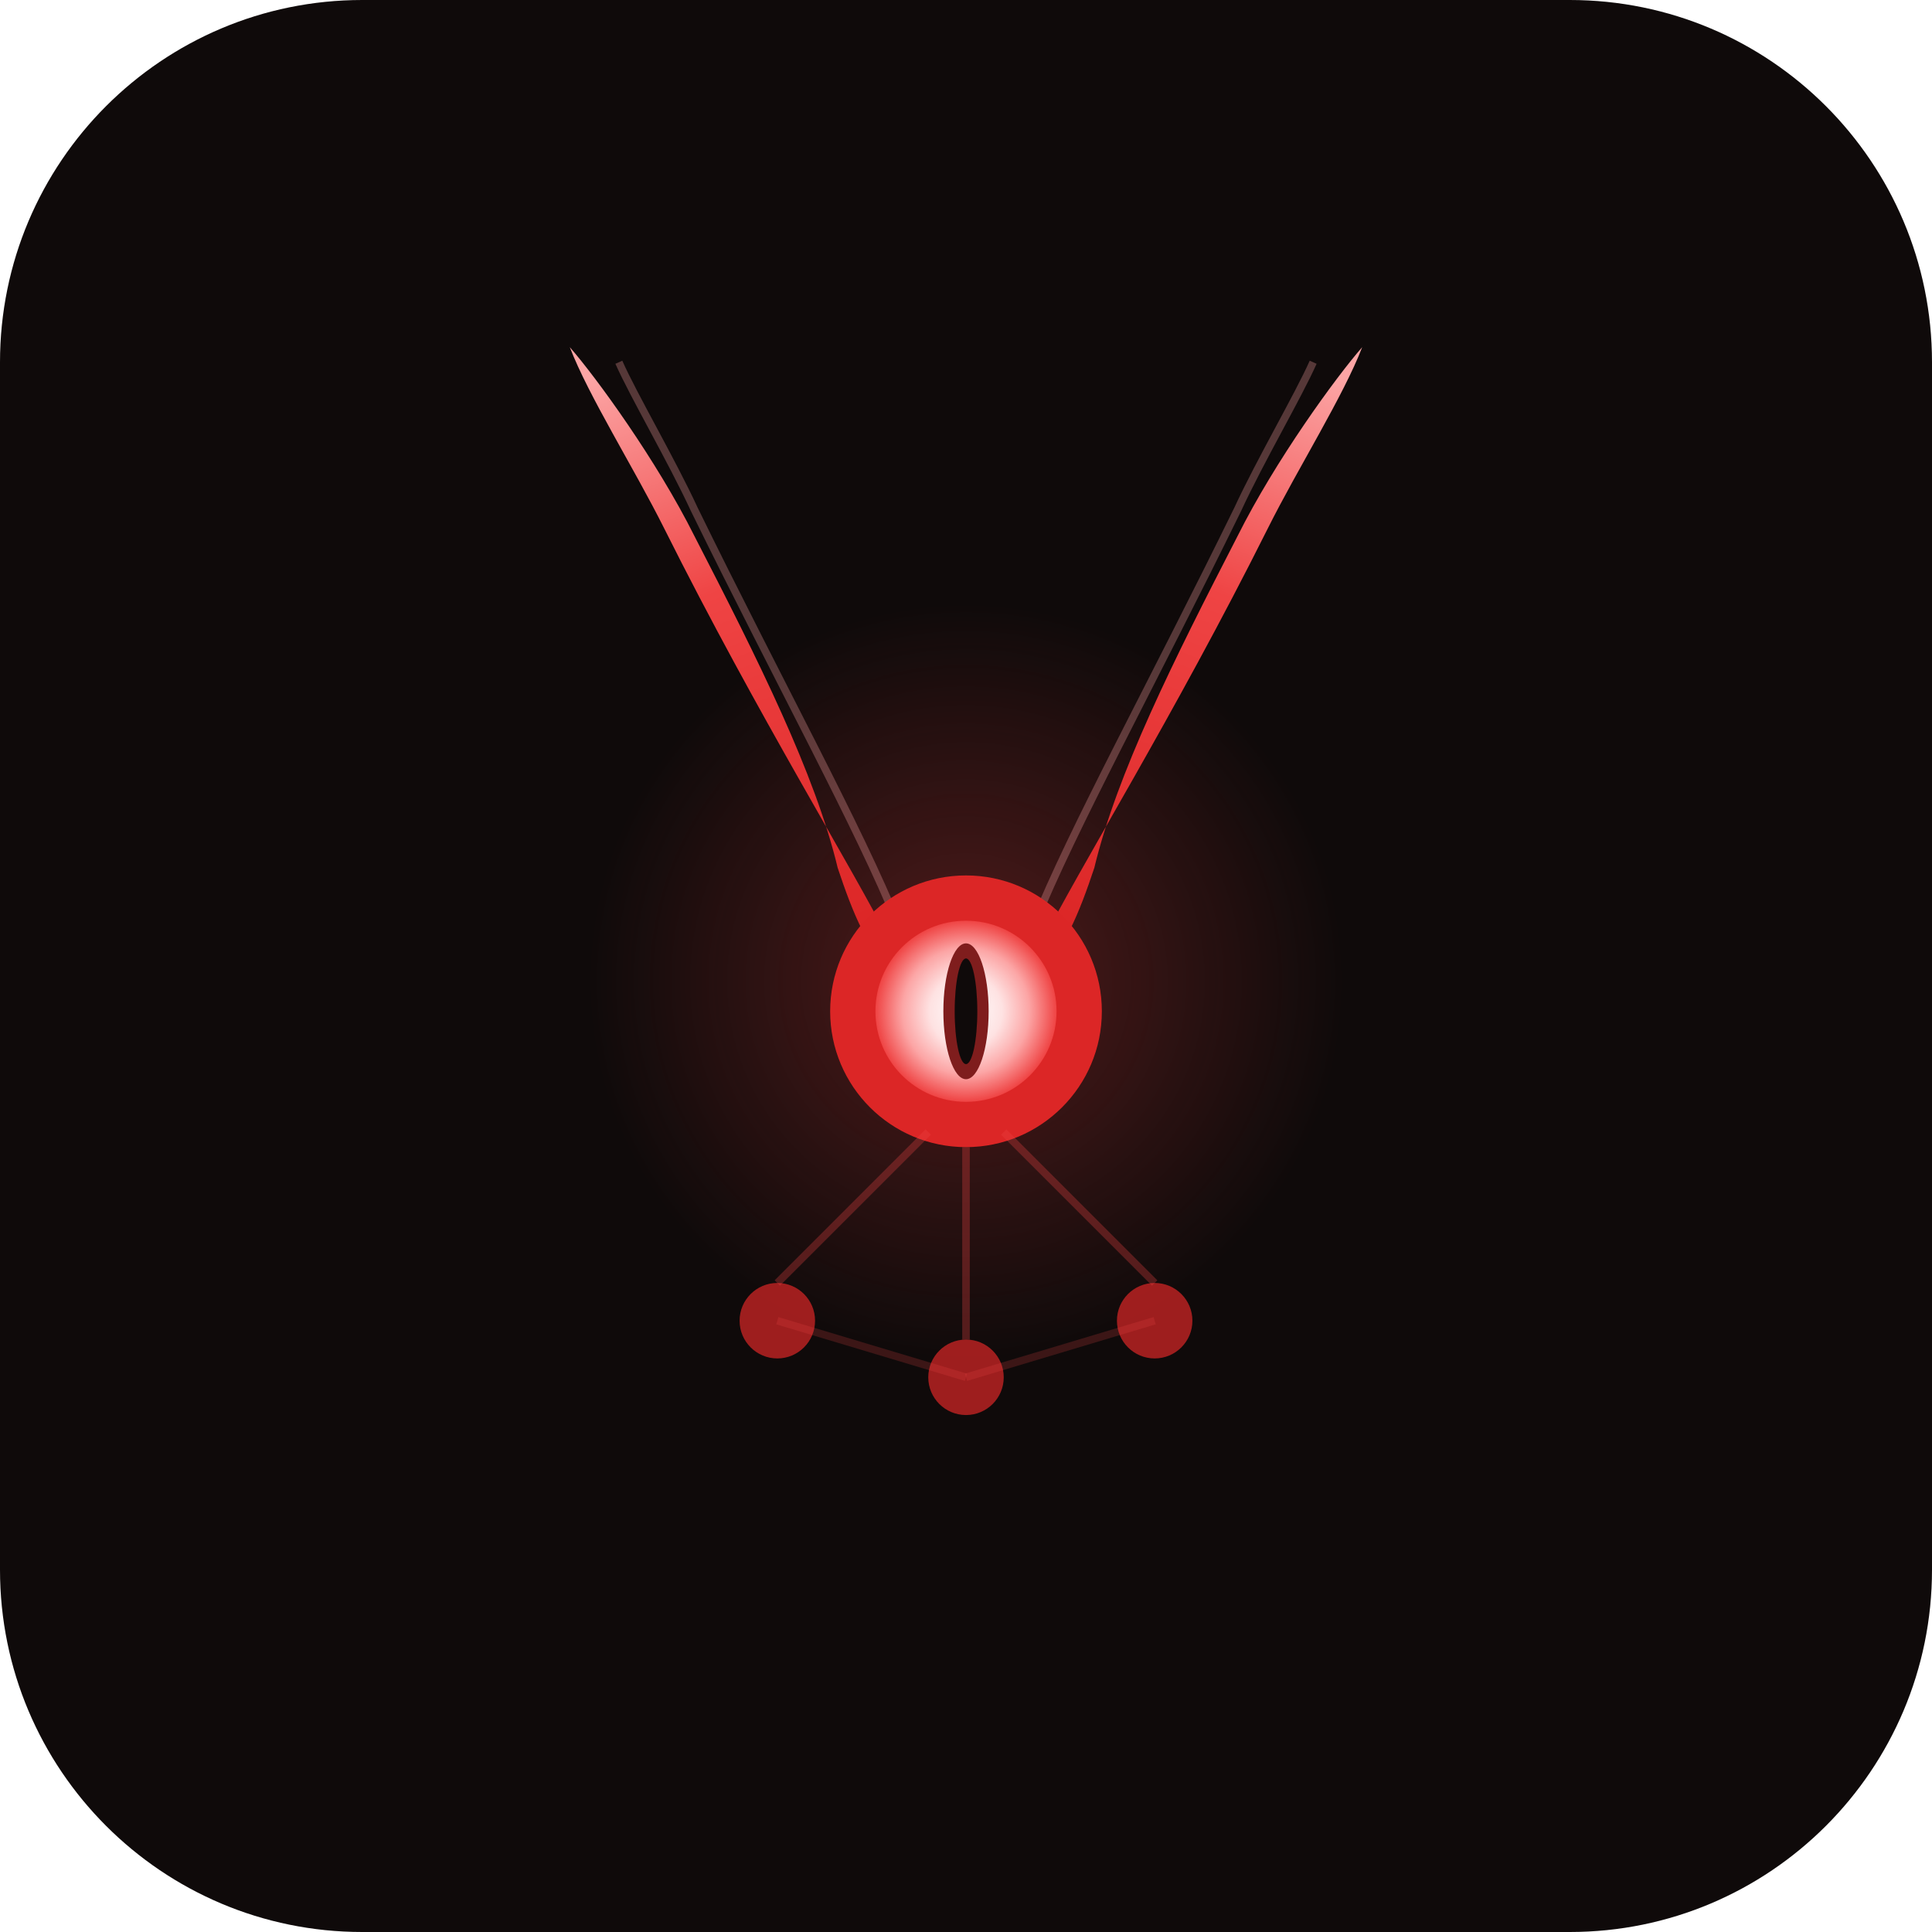
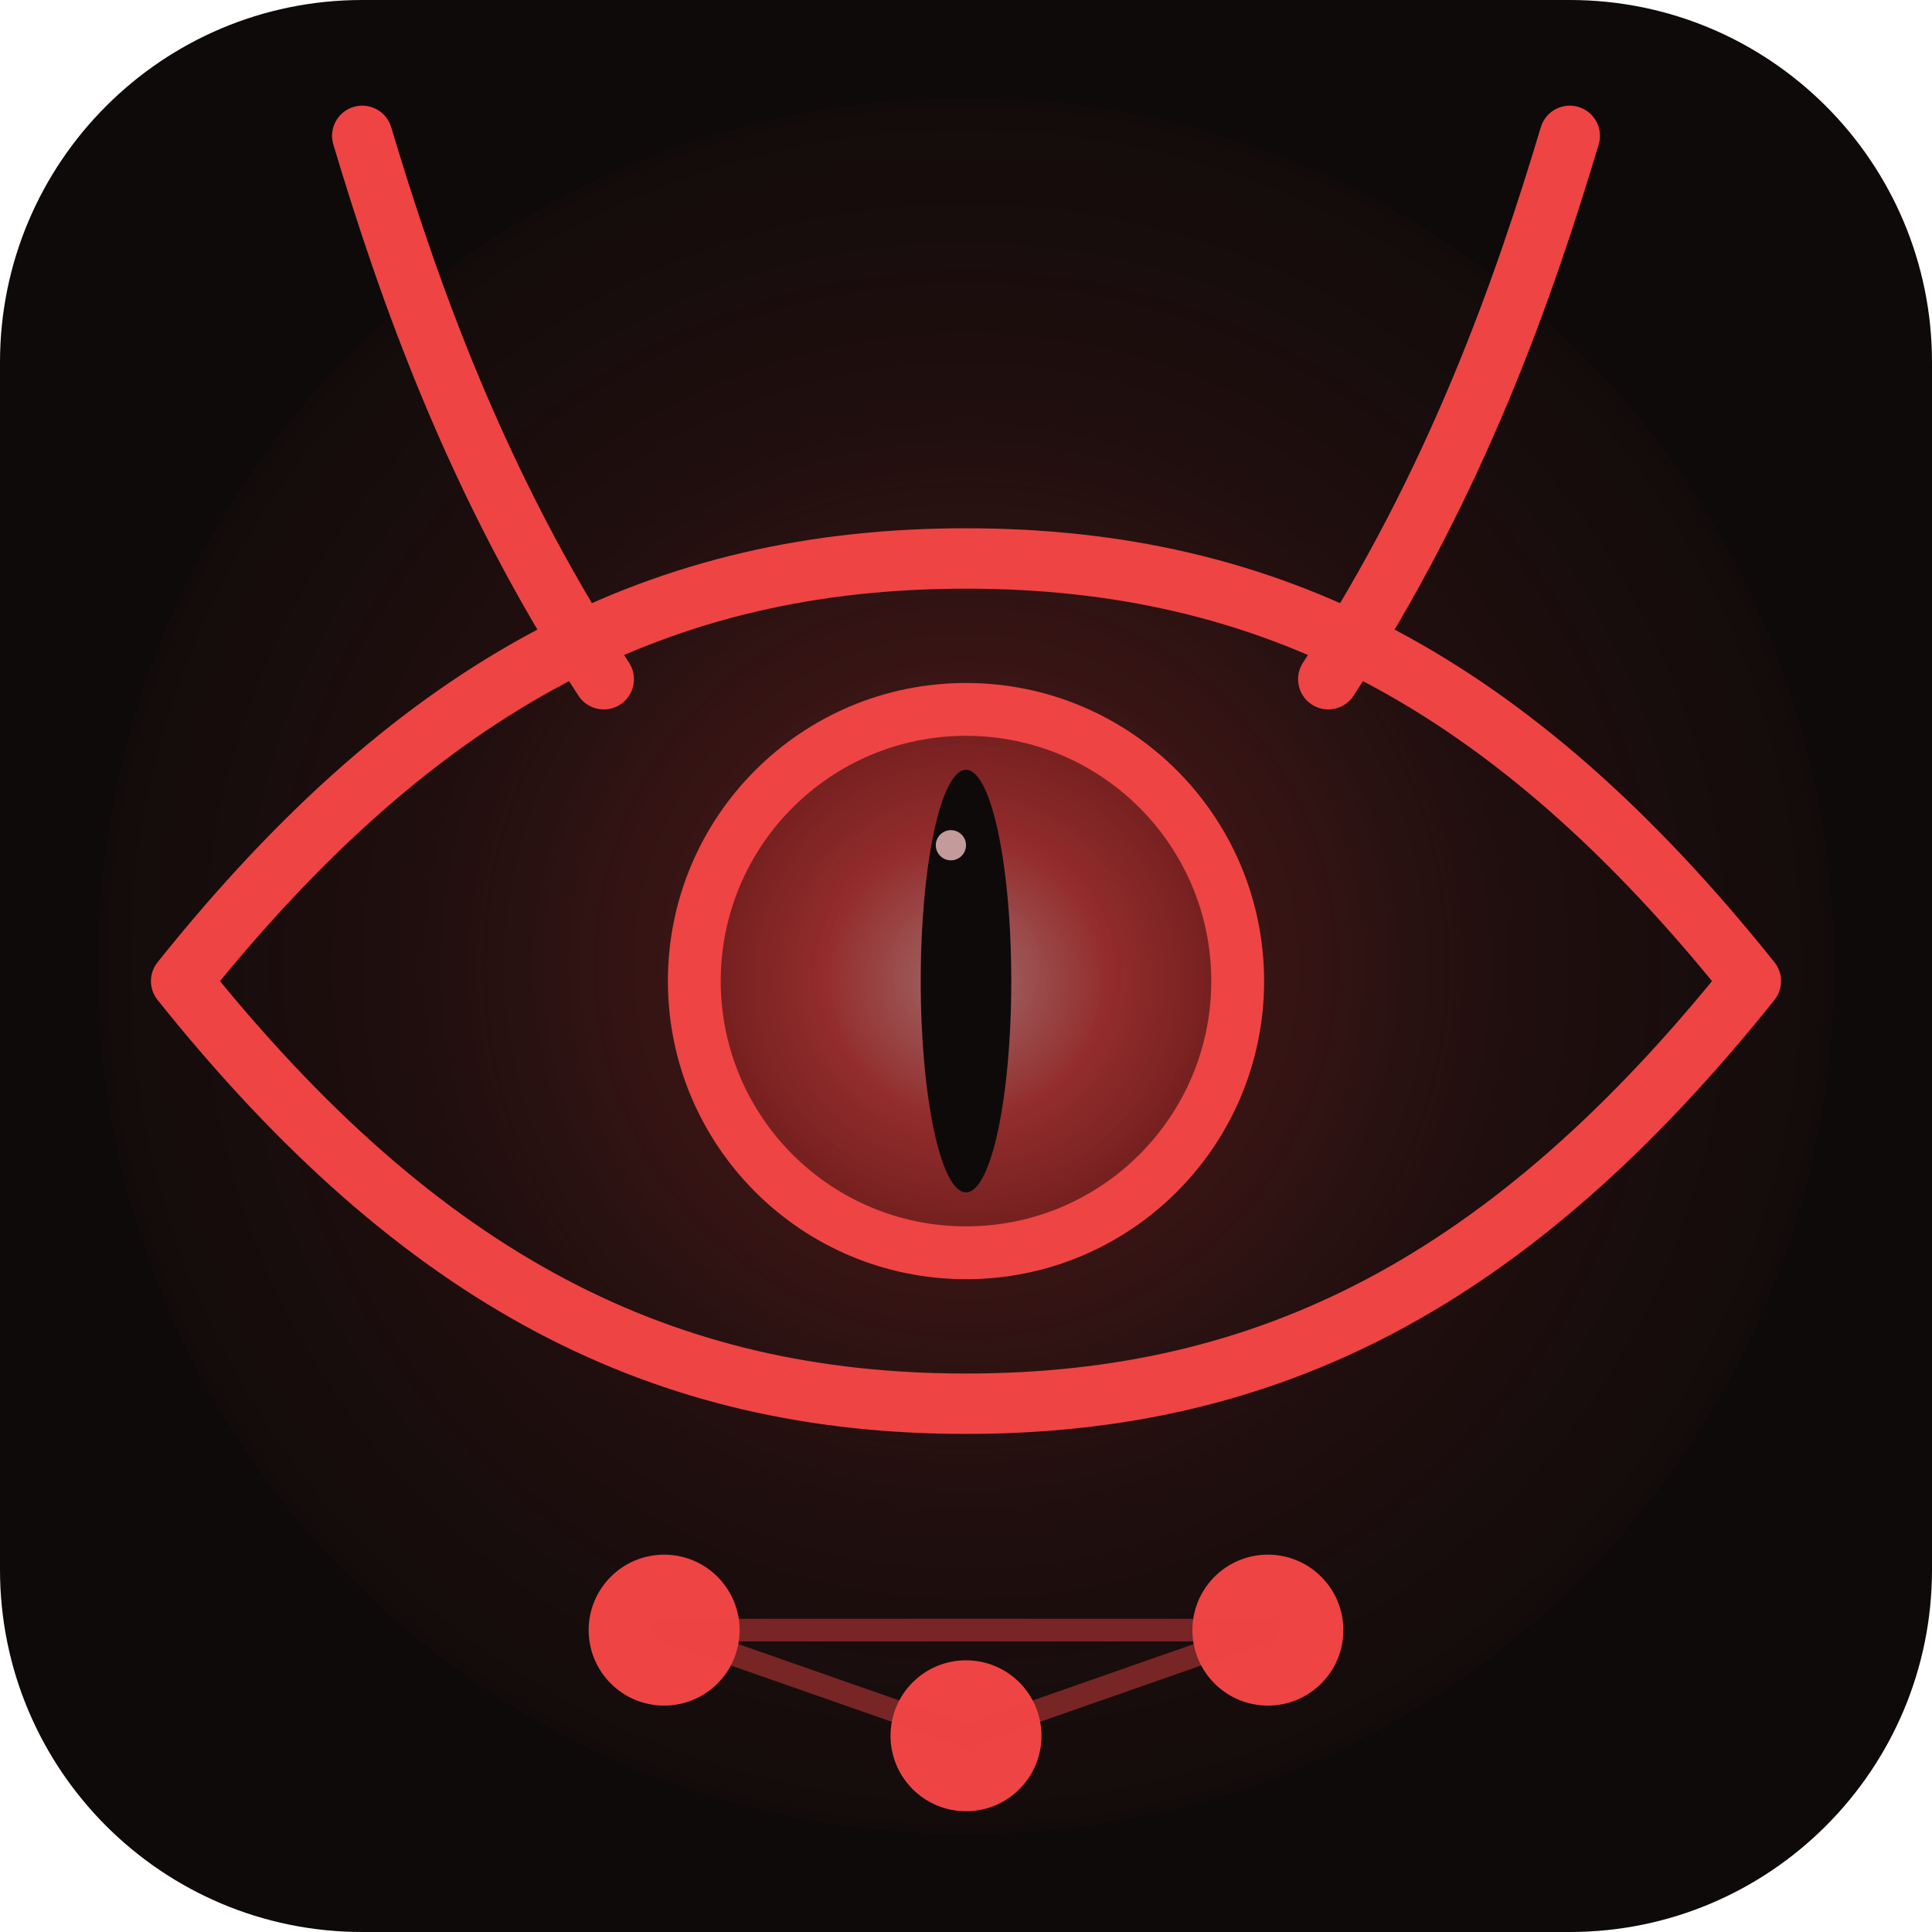
<svg xmlns="http://www.w3.org/2000/svg" viewBox="0 0 512 512" width="512" height="512">
  <defs>
-     <linearGradient id="lh" x1="0.5" y1="1" x2="0.3" y2="0">
-       <stop offset="0%" stop-color="#DC2626" />
-       <stop offset="60%" stop-color="#EF4444" />
-       <stop offset="100%" stop-color="#FCA5A5" />
-     </linearGradient>
-     <linearGradient id="rh" x1="0.5" y1="1" x2="0.7" y2="0">
-       <stop offset="0%" stop-color="#DC2626" />
-       <stop offset="60%" stop-color="#EF4444" />
-       <stop offset="100%" stop-color="#FCA5A5" />
-     </linearGradient>
-     <radialGradient id="eye" cx="0.5" cy="0.5" r="0.5">
-       <stop offset="0%" stop-color="#FFFFFF" />
-       <stop offset="40%" stop-color="#FEE2E2" />
-       <stop offset="70%" stop-color="#FCA5A5" />
-       <stop offset="100%" stop-color="#EF4444" />
+     <radialGradient id="ambient" cx="0.5" cy="0.5" r="0.55">
+       <stop offset="0%" stop-color="#EF4444" stop-opacity="0.32" />
+       <stop offset="55%" stop-color="#EF4444" stop-opacity="0.08" />
+       <stop offset="100%" stop-color="#EF4444" stop-opacity="0" />
    </radialGradient>
-     <radialGradient id="glow" cx="0.5" cy="0.5" r="0.5">
-       <stop offset="0%" stop-color="#EF4444" stop-opacity="0.3" />
-       <stop offset="100%" stop-color="#EF4444" stop-opacity="0" />
+     <radialGradient id="iris" cx="0.5" cy="0.5" r="0.58">
+       <stop offset="0%" stop-color="#FECACA" />
+       <stop offset="45%" stop-color="#EF4444" />
+       <stop offset="100%" stop-color="#991B1B" />
    </radialGradient>
  </defs>
  <rect width="512" height="512" rx="96" fill="#0F0A0A" />
-   <g transform="translate(256, 260)">
-     <circle cx="0" cy="0" r="100" fill="url(#glow)" />
-     <path d="M -20,-10 C -30,-30 -55,-70 -80,-120 C -88,-136 -100,-155 -105,-168 C -98,-160 -82,-138 -72,-118 C -55,-85 -40,-55 -34,-30 C -30,-18 -26,-8 -18,0" fill="url(#lh)" stroke="none" />
-     <path d="M -18,-15 C -28,-40 -50,-80 -72,-125 C -78,-138 -88,-155 -92,-164" stroke="#FCA5A5" stroke-width="2" fill="none" opacity="0.3" />
-     <path d="M 20,-10 C 30,-30 55,-70 80,-120 C 88,-136 100,-155 105,-168 C 98,-160 82,-138 72,-118 C 55,-85 40,-55 34,-30 C 30,-18 26,-8 18,0" fill="url(#rh)" stroke="none" />
-     <path d="M 18,-15 C 28,-40 50,-80 72,-125 C 78,-138 88,-155 92,-164" stroke="#FCA5A5" stroke-width="2" fill="none" opacity="0.3" />
-     <circle cx="0" cy="8" r="36" fill="#DC2626" />
-     <circle cx="0" cy="8" r="24" fill="url(#eye)" />
-     <ellipse cx="0" cy="8" rx="6" ry="18" fill="#7F1D1D" />
-     <ellipse cx="0" cy="8" rx="3" ry="14" fill="#0F0A0A" />
-     <circle cx="-50" cy="90" r="10" fill="#DC2626" opacity="0.7" />
-     <circle cx="0" cy="105" r="10" fill="#DC2626" opacity="0.7" />
-     <circle cx="50" cy="90" r="10" fill="#DC2626" opacity="0.7" />
-     <line x1="-10" y1="40" x2="-50" y2="80" stroke="#EF4444" stroke-width="2" opacity="0.3" />
-     <line x1="0" y1="44" x2="0" y2="95" stroke="#EF4444" stroke-width="2" opacity="0.3" />
-     <line x1="10" y1="40" x2="50" y2="80" stroke="#EF4444" stroke-width="2" opacity="0.3" />
-     <line x1="-50" y1="90" x2="0" y2="105" stroke="#EF4444" stroke-width="2" opacity="0.2" />
-     <line x1="0" y1="105" x2="50" y2="90" stroke="#EF4444" stroke-width="2" opacity="0.2" />
+   <circle cx="256" cy="256" r="230" fill="url(#ambient)" />
+   <g fill="none" stroke="#EF4444" stroke-linecap="round" stroke-linejoin="round">
+     <path d="M 160 180 C 126 128, 108 76, 96 36" stroke-width="16" />
+     <path d="M 352 180 C 386 128, 404 76, 416 36" stroke-width="16" />
+     <path d="M 48 260 C 112 180, 176 148, 256 148 C 336 148, 400 180, 464 260              C 400 340, 336 372, 256 372 C 176 372, 112 340, 48 260 Z" stroke-width="16" />
+     <circle cx="256" cy="260" r="72" stroke-width="14" fill="url(#iris)" fill-opacity="0.45" />
+     <circle cx="176" cy="432" r="20" fill="#EF4444" stroke="none" />
+     <circle cx="256" cy="460" r="20" fill="#EF4444" stroke="none" />
+     <circle cx="336" cy="432" r="20" fill="#EF4444" stroke="none" />
+     <path d="M 176 432 L 256 460 L 336 432 Z" stroke-width="6" stroke-opacity="0.45" />
  </g>
+   <ellipse cx="256" cy="260" rx="12" ry="56" fill="#0F0A0A" />
+   <circle cx="252" cy="224" r="4" fill="#FECACA" fill-opacity="0.75" />
</svg>
